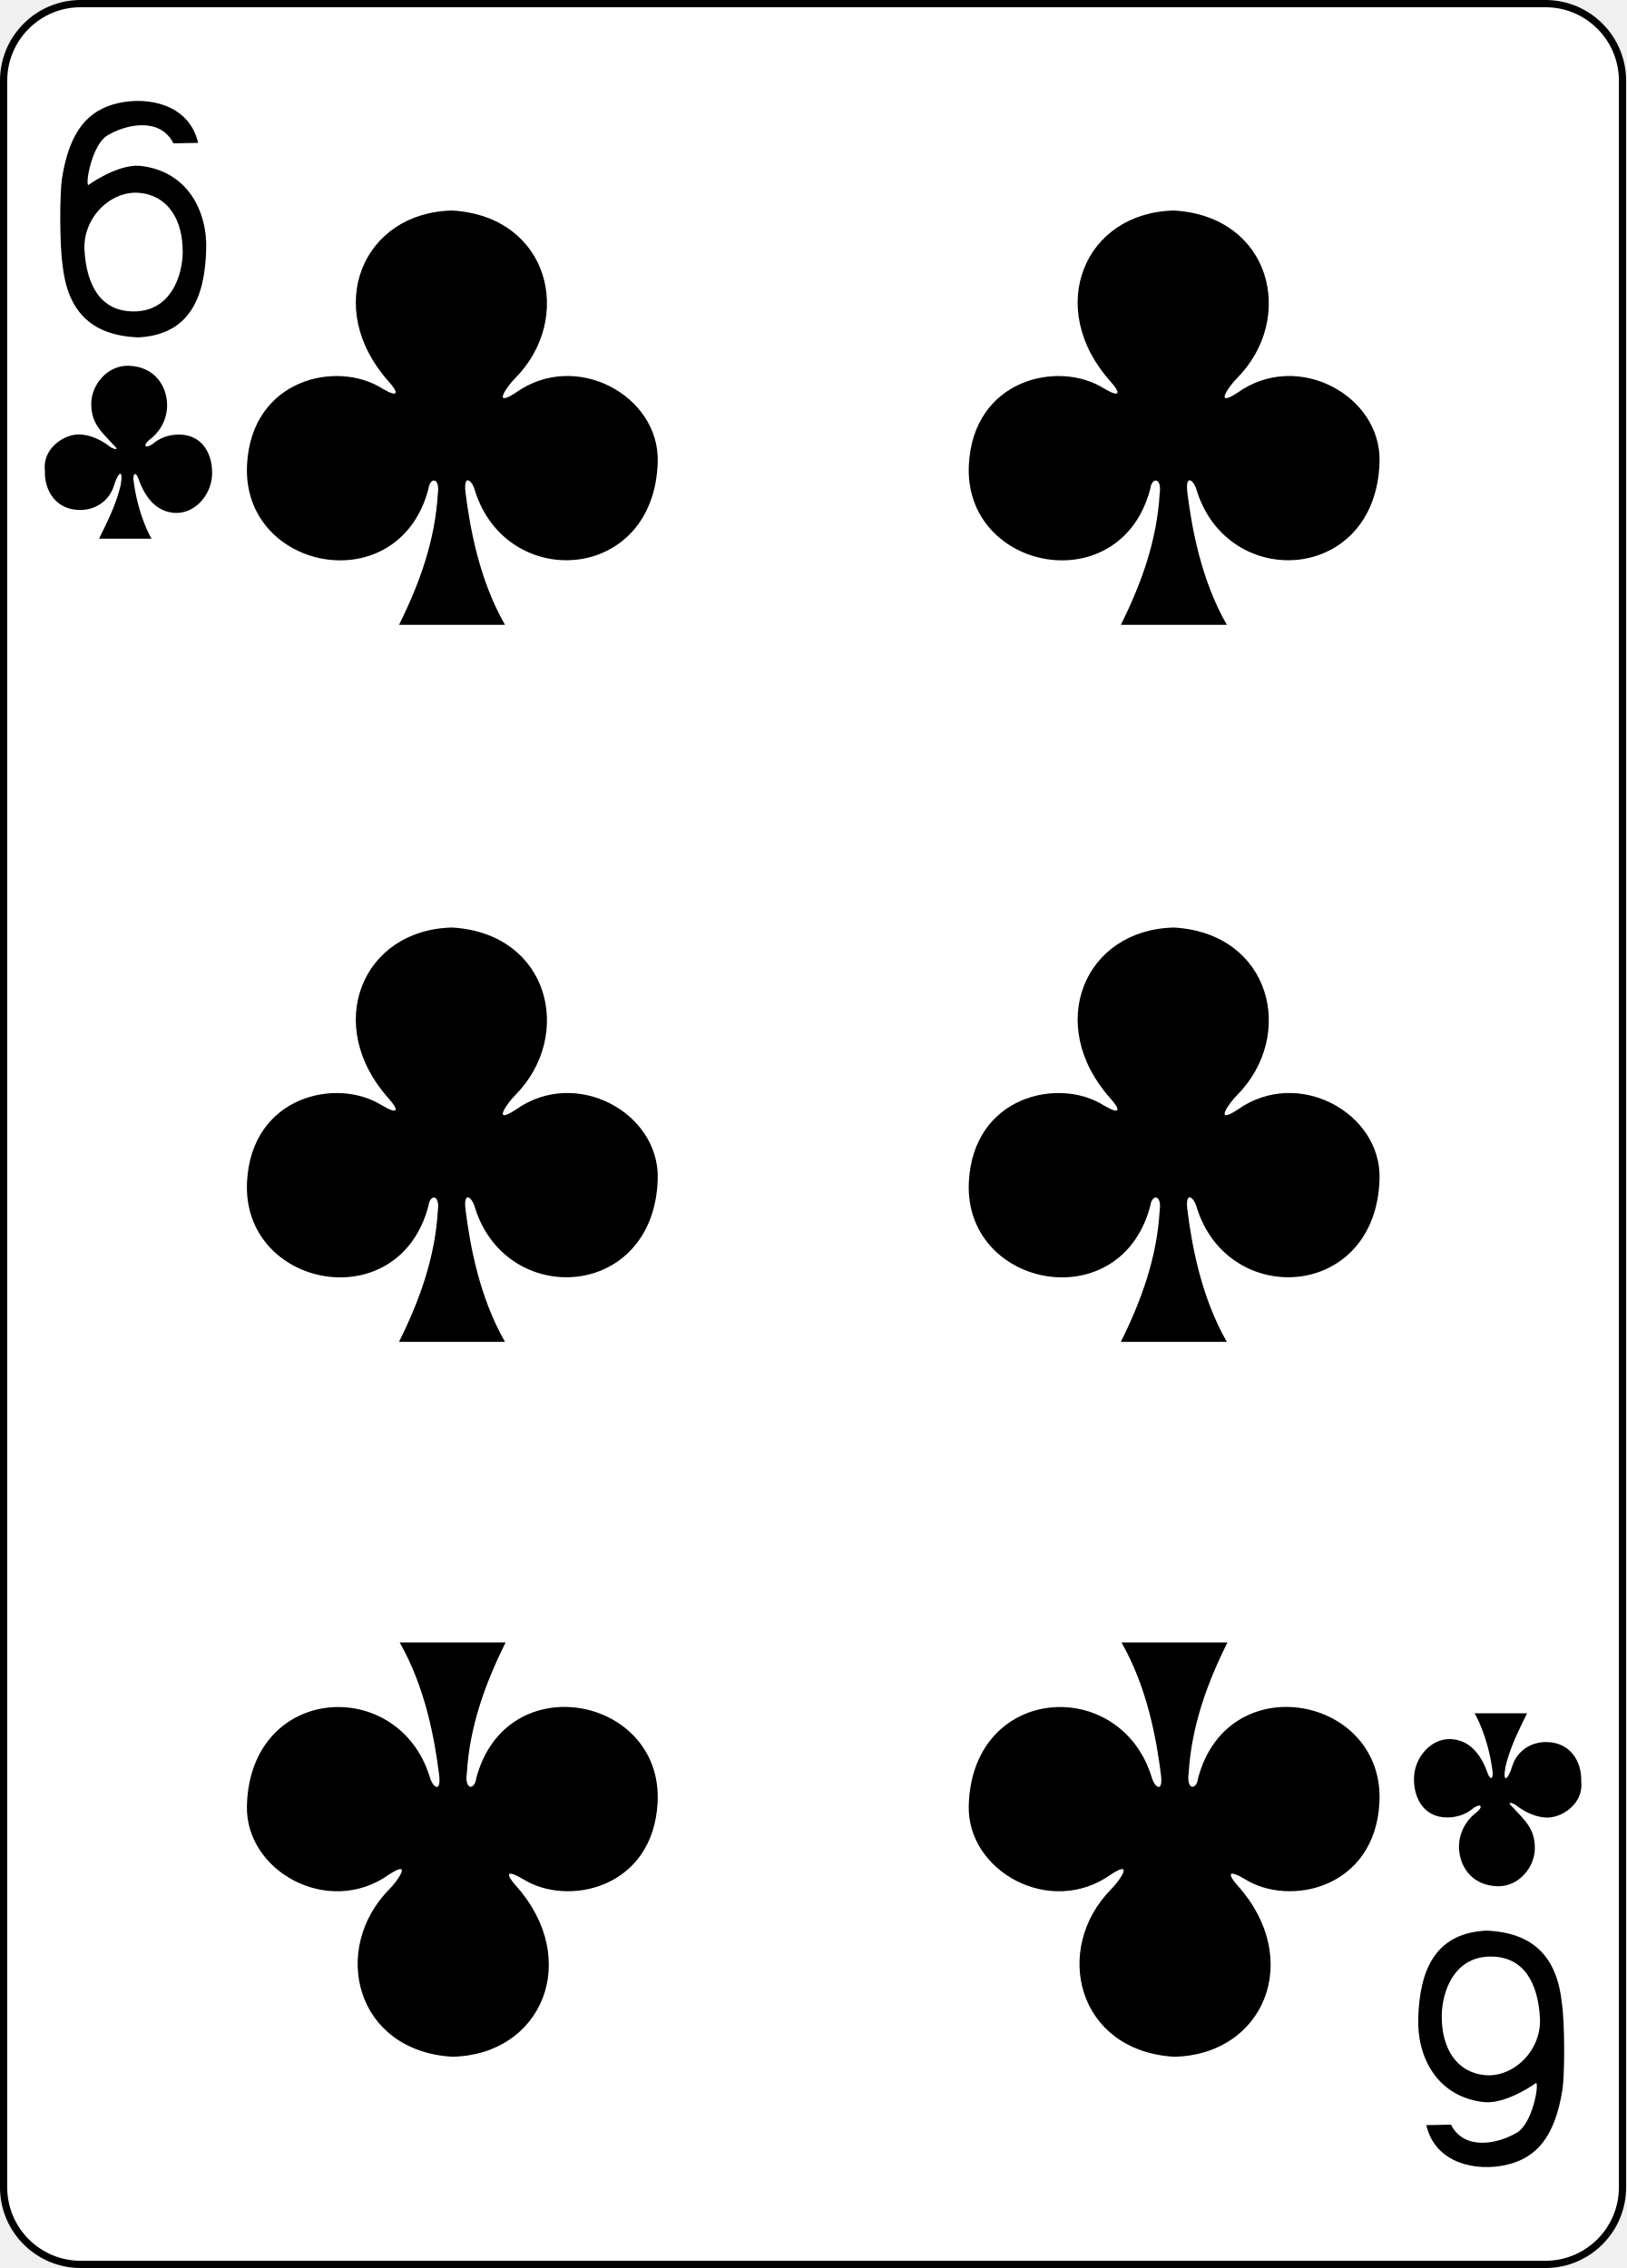
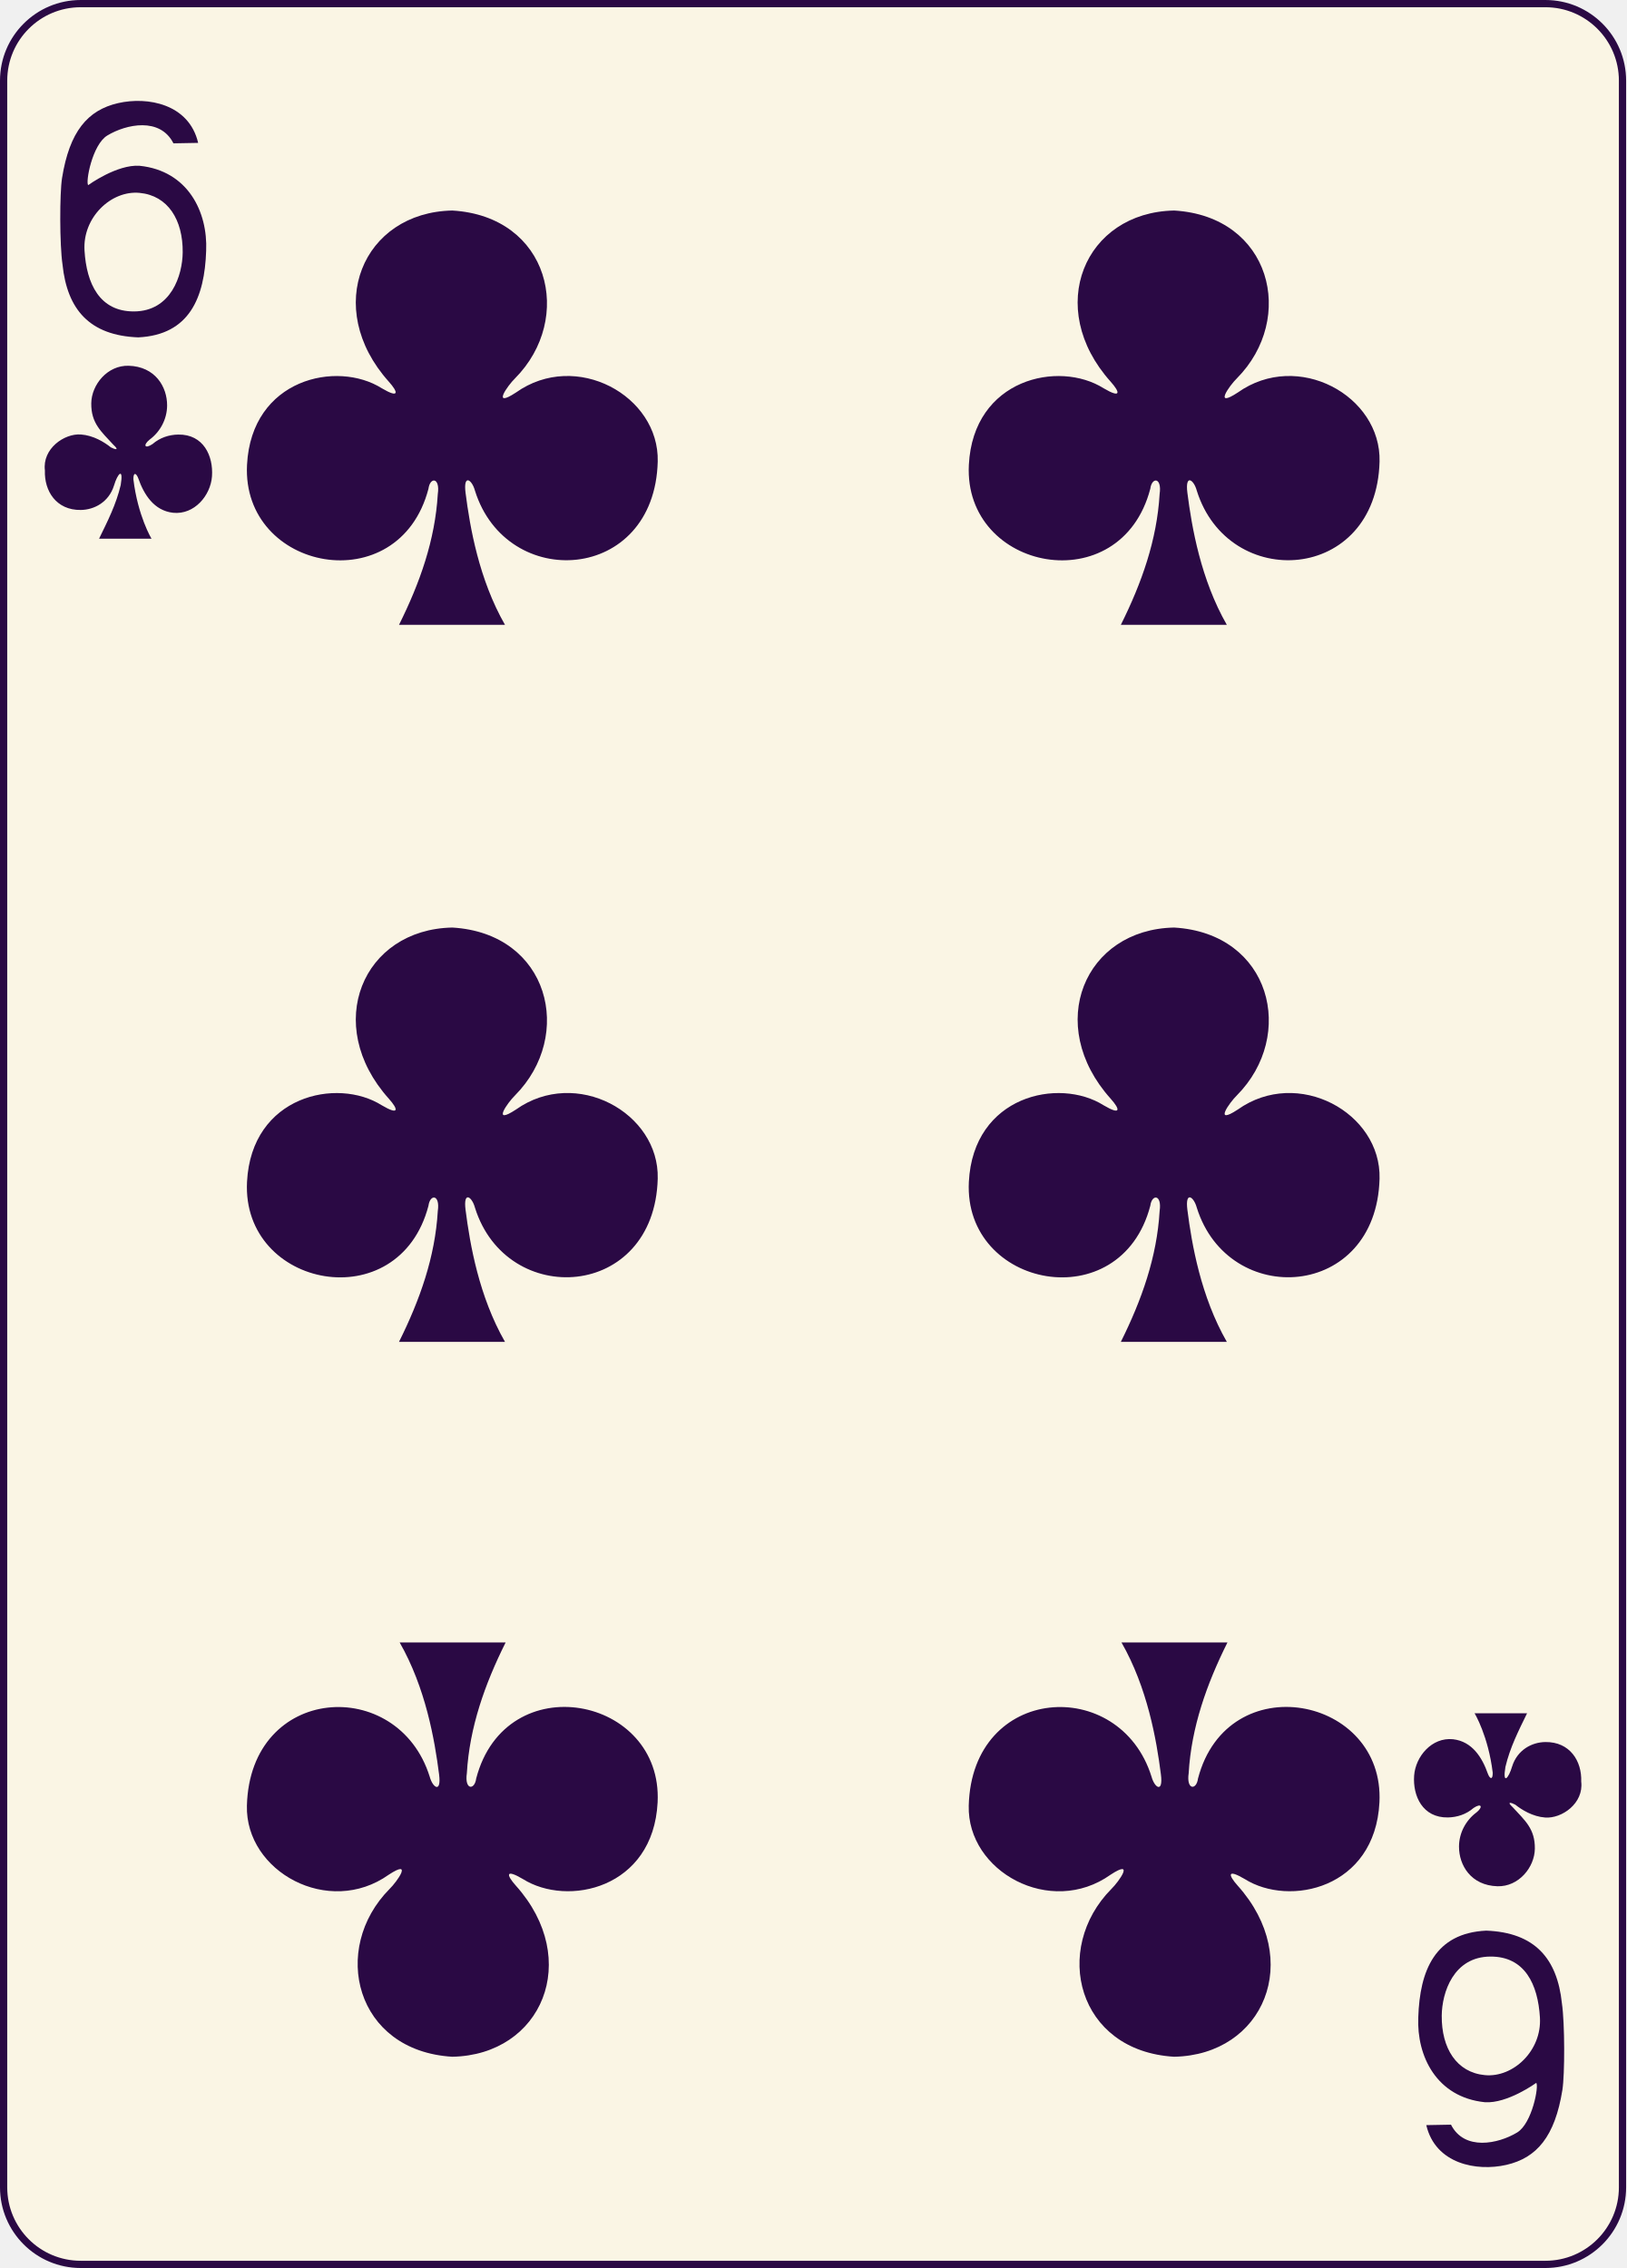
<svg xmlns="http://www.w3.org/2000/svg" width="224.225" height="312.808" id="svg4423" version="1.1">
  <defs id="defs4425" />
  <g id="layer1" transform="translate(-259.9347,-369.7772)">
    <g transform="translate(-1830.454,92.13511)" id="g6758" style="display:inline">
      <g id="g8392">
        <g id="g8929-5" style="display:inline" transform="translate(-5059.956,3024.952)">
-           <rect ry="10.63" rx="10.63" style="display:inline;fill:#ffffff;fill-opacity:1;stroke:#000000;stroke-width:0.997;stroke-miterlimit:4;stroke-dasharray:none;stroke-opacity:1" id="rect6357-4" width="223.228" height="311.811" x="7150.843" y="-2746.811" />
+           <rect ry="10.63" rx="10.63" style="display:inline;fill:#FAF5E4;fill-opacity:1;stroke:#2A0944;stroke-width:0.997;stroke-miterlimit:4;stroke-dasharray:none;stroke-opacity:1" id="rect6357-4" width="223.228" height="311.811" x="7150.843" y="-2746.811" />
          <g id="g8673-3" transform="matrix(0.3010621,0,0,0.3010621,6829.277,-2295.279)" />
        </g>
      </g>
      <g id="g6746" transform="translate(-0.1162027,-3.4851217e-5)">
-         <path transform="matrix(0.3010621,0,0,0.3010621,1769.321,729.6721)" id="path7108-1" d="m 1095.474,-1380.217 c -1.356,-9.125 -1.335,-32.702 -0.22,-39.668 3.418,-21.353 11.732,-31.119 25.651,-34.32 13.514,-3.108 32.515,0.352 36.684,18.209 l -11.315,0.209 c -6.111,-12.068 -21.575,-8.843 -30.279,-3.594 -6.953,4.192 -10.093,21.655 -8.749,22.73 -0.01,0 13.144,-9.557 23.503,-8.852 22.149,2.265 31.281,21.111 30.509,38.925 -0.7,21.423 -7.623,38.538 -31.094,39.681 -22.315,-0.842 -32.55,-12.788 -34.691,-33.319 z m 55.04,-5.663 c 0.123,-14.865 -6.755,-25.984 -19.762,-27.212 -13.007,-1.228 -26.119,11.233 -25.211,26.382 0.911,15.202 6.904,28.007 22.674,27.936 16.96,-0.076 22.211,-16.529 22.299,-27.106 z" style="display:inline;fill:#000000;fill-opacity:1" />
-         <path transform="matrix(0.3010621,0,0,0.3010621,1769.321,729.6721)" style="display:inline;fill:#000000;fill-opacity:1" d="m 1782.205,-583.67 c 1.356,9.125 1.335,32.702 0.22,39.668 -3.418,21.353 -11.732,31.119 -25.651,34.32 -13.514,3.108 -32.515,-0.352 -36.684,-18.209 l 11.315,-0.209 c 6.111,12.068 21.575,8.843 30.279,3.594 6.953,-4.192 10.093,-21.655 8.749,-22.73 0.01,0 -13.144,9.557 -23.503,8.852 -22.149,-2.265 -31.281,-21.111 -30.509,-38.925 0.7,-21.423 7.623,-38.538 31.094,-39.681 22.315,0.842 32.55,12.788 34.691,33.319 z m -55.04,5.663 c -0.123,14.865 6.755,25.984 19.762,27.212 13.007,1.228 26.119,-11.233 25.211,-26.382 -0.911,-15.202 -6.904,-28.007 -22.674,-27.936 -16.96,0.076 -22.211,16.529 -22.299,27.106 z" id="path7161-2" />
-         <path id="path3237" d="m 2245.057,462.714 c 2.879,-5.776 4.976,-11.701 5.348,-18.037 0.342,-2.332 -1.075,-2.371 -1.288,-0.729 -4.076,15.593 -25.763,11.37 -25.017,-3.297 0.605,-11.895 12.419,-14.454 18.582,-10.565 2.434,1.433 2.296,0.575 0.968,-0.912 -9.155,-10.211 -3.61,-23.362 8.761,-23.602 13.38,0.793 16.851,14.87 8.644,23.148 -1.021,0.995 -3.284,4.191 0.123,1.956 8.287,-5.888 19.787,0.443 19.553,9.521 -0.433,16.739 -20.839,17.987 -25.203,4.006 -0.42,-1.55 -1.629,-2.329 -1.295,0.304 0.605,4.767 1.857,11.953 5.437,18.206 z" style="display:inline;fill:#000000;fill-opacity:1" />
-         <path style="display:inline;fill:#000000;fill-opacity:1" d="m 2145.524,462.714 c 2.879,-5.776 4.976,-11.701 5.348,-18.037 0.342,-2.332 -1.075,-2.371 -1.288,-0.729 -4.076,15.593 -25.763,11.37 -25.017,-3.297 0.605,-11.895 12.419,-14.454 18.582,-10.565 2.434,1.433 2.296,0.575 0.968,-0.912 -9.155,-10.211 -3.61,-23.362 8.761,-23.602 13.38,0.793 16.851,14.87 8.644,23.148 -1.021,0.995 -3.284,4.191 0.123,1.956 8.287,-5.888 19.787,0.443 19.553,9.521 -0.433,16.739 -20.839,17.987 -25.203,4.006 -0.42,-1.55 -1.629,-2.329 -1.295,0.304 0.605,4.767 1.857,11.953 5.437,18.206 z" id="path3239" />
-         <path id="path3241" d="m 2245.057,363.821 c 2.879,-5.776 4.976,-11.701 5.348,-18.037 0.342,-2.332 -1.075,-2.371 -1.288,-0.729 -4.076,15.593 -25.763,11.37 -25.017,-3.297 0.605,-11.895 12.419,-14.454 18.582,-10.565 2.434,1.433 2.296,0.575 0.968,-0.912 -9.155,-10.211 -3.61,-23.362 8.761,-23.602 13.38,0.793 16.851,14.87 8.644,23.148 -1.021,0.995 -3.284,4.191 0.123,1.956 8.287,-5.888 19.787,0.443 19.553,9.521 -0.433,16.739 -20.839,17.987 -25.203,4.006 -0.42,-1.55 -1.629,-2.329 -1.295,0.304 0.605,4.767 1.857,11.953 5.437,18.206 z" style="display:inline;fill:#000000;fill-opacity:1" />
-         <path style="display:inline;fill:#000000;fill-opacity:1" d="m 2145.524,363.821 c 2.879,-5.776 4.976,-11.701 5.348,-18.037 0.342,-2.332 -1.075,-2.371 -1.288,-0.729 -4.076,15.593 -25.763,11.37 -25.017,-3.297 0.605,-11.895 12.419,-14.454 18.582,-10.565 2.434,1.433 2.296,0.575 0.968,-0.912 -9.155,-10.211 -3.61,-23.362 8.761,-23.602 13.38,0.793 16.851,14.87 8.644,23.148 -1.021,0.995 -3.284,4.191 0.123,1.956 8.287,-5.888 19.787,0.443 19.553,9.521 -0.433,16.739 -20.839,17.987 -25.203,4.006 -0.42,-1.55 -1.629,-2.329 -1.295,0.304 0.605,4.767 1.857,11.953 5.437,18.206 z" id="path3243" />
-         <path style="display:inline;fill:#000000;fill-opacity:1" d="m 2259.758,504.172 c -2.879,5.775 -4.976,11.701 -5.348,18.037 -0.342,2.332 1.075,2.371 1.288,0.729 4.076,-15.593 25.763,-11.37 25.017,3.296 -0.605,11.895 -12.419,14.454 -18.582,10.565 -2.434,-1.433 -2.296,-0.575 -0.968,0.912 9.155,10.211 3.61,23.362 -8.761,23.602 -13.38,-0.793 -16.851,-14.87 -8.644,-23.148 1.021,-0.995 3.284,-4.191 -0.123,-1.956 -8.287,5.888 -19.787,-0.443 -19.553,-9.521 0.433,-16.739 20.839,-17.987 25.203,-4.006 0.42,1.55 1.629,2.329 1.295,-0.304 -0.605,-4.767 -1.857,-11.953 -5.437,-18.206 z" id="path3393" />
-         <path id="path3395" d="m 2160.226,504.172 c -2.879,5.775 -4.976,11.701 -5.348,18.037 -0.342,2.332 1.075,2.371 1.288,0.729 4.076,-15.593 25.763,-11.37 25.017,3.296 -0.605,11.895 -12.419,14.454 -18.582,10.565 -2.434,-1.433 -2.296,-0.575 -0.968,0.912 9.155,10.211 3.61,23.362 -8.761,23.602 -13.38,-0.793 -16.851,-14.87 -8.644,-23.148 1.021,-0.995 3.284,-4.191 -0.123,-1.956 -8.287,5.888 -19.787,-0.443 -19.553,-9.521 0.433,-16.739 20.839,-17.987 25.203,-4.006 0.42,1.55 1.629,2.329 1.295,-0.304 -0.605,-4.767 -1.857,-11.953 -5.437,-18.206 z" style="display:inline;fill:#000000;fill-opacity:1" />
-         <path style="display:inline;fill:#000000;fill-opacity:1" d="m 2104.165,351.942 c 1.192,-2.445 2.352,-4.721 2.984,-7.401 0.419,-2.528 -0.438,-1.589 -0.925,0.068 -0.721,2.297 -2.723,3.344 -4.58,3.369 -3.371,0.045 -5.053,-2.604 -4.948,-5.454 -0.368,-2.999 2.671,-5.12 4.962,-4.957 1.722,0.123 3.224,1.052 4.133,1.775 0.596,0.315 1.234,0.455 0.345,-0.358 -1.678,-1.833 -3.077,-2.964 -3.046,-5.711 0.029,-2.579 2.233,-5.268 5.155,-5.184 3.651,0.105 5.312,2.89 5.303,5.481 -0.01,1.888 -0.954,3.626 -2.411,4.703 -0.944,0.766 -0.679,1.34 0.398,0.615 1.035,-0.892 2.267,-1.283 3.545,-1.31 3.49,-0.055 4.855,2.961 4.655,5.764 -0.187,2.626 -2.423,5.328 -5.369,5.022 -2.631,-0.301 -4.013,-2.51 -4.805,-4.777 -0.262,-0.695 -0.676,-0.883 -0.664,0.153 0.608,5.057 2.492,8.204 2.505,8.202 z" id="path3462" />
-         <path style="display:inline;fill:#000000;fill-opacity:1" d="m 2301.069,513.945 c -1.192,2.445 -2.352,4.721 -2.984,7.401 -0.419,2.528 0.438,1.589 0.925,-0.068 0.721,-2.297 2.723,-3.344 4.58,-3.369 3.371,-0.045 5.053,2.604 4.948,5.454 0.368,2.999 -2.671,5.12 -4.962,4.957 -1.722,-0.123 -3.224,-1.052 -4.133,-1.775 -0.596,-0.315 -1.234,-0.455 -0.345,0.358 1.678,1.833 3.077,2.964 3.046,5.711 -0.029,2.579 -2.233,5.268 -5.155,5.184 -3.651,-0.105 -5.312,-2.89 -5.303,-5.481 0.01,-1.888 0.954,-3.626 2.411,-4.703 0.944,-0.766 0.679,-1.34 -0.398,-0.615 -1.035,0.892 -2.267,1.283 -3.545,1.31 -3.49,0.055 -4.855,-2.961 -4.655,-5.764 0.187,-2.626 2.423,-5.328 5.369,-5.022 2.631,0.301 4.013,2.51 4.805,4.777 0.262,0.695 0.676,0.883 0.664,-0.153 -0.608,-5.057 -2.492,-8.204 -2.505,-8.202 z" id="path3488" />
+         <path transform="matrix(0.3010621,0,0,0.3010621,1769.321,729.6721)" id="path7108-1" d="m 1095.474,-1380.217 c -1.356,-9.125 -1.335,-32.702 -0.22,-39.668 3.418,-21.353 11.732,-31.119 25.651,-34.32 13.514,-3.108 32.515,0.352 36.684,18.209 l -11.315,0.209 c -6.111,-12.068 -21.575,-8.843 -30.279,-3.594 -6.953,4.192 -10.093,21.655 -8.749,22.73 -0.01,0 13.144,-9.557 23.503,-8.852 22.149,2.265 31.281,21.111 30.509,38.925 -0.7,21.423 -7.623,38.538 -31.094,39.681 -22.315,-0.842 -32.55,-12.788 -34.691,-33.319 z m 55.04,-5.663 c 0.123,-14.865 -6.755,-25.984 -19.762,-27.212 -13.007,-1.228 -26.119,11.233 -25.211,26.382 0.911,15.202 6.904,28.007 22.674,27.936 16.96,-0.076 22.211,-16.529 22.299,-27.106 z" style="display:inline;fill:#2A0944;fill-opacity:1" />
+         <path transform="matrix(0.3010621,0,0,0.3010621,1769.321,729.6721)" style="display:inline;fill:#2A0944;fill-opacity:1" d="m 1782.205,-583.67 c 1.356,9.125 1.335,32.702 0.22,39.668 -3.418,21.353 -11.732,31.119 -25.651,34.32 -13.514,3.108 -32.515,-0.352 -36.684,-18.209 l 11.315,-0.209 c 6.111,12.068 21.575,8.843 30.279,3.594 6.953,-4.192 10.093,-21.655 8.749,-22.73 0.01,0 -13.144,9.557 -23.503,8.852 -22.149,-2.265 -31.281,-21.111 -30.509,-38.925 0.7,-21.423 7.623,-38.538 31.094,-39.681 22.315,0.842 32.55,12.788 34.691,33.319 z m -55.04,5.663 c -0.123,14.865 6.755,25.984 19.762,27.212 13.007,1.228 26.119,-11.233 25.211,-26.382 -0.911,-15.202 -6.904,-28.007 -22.674,-27.936 -16.96,0.076 -22.211,16.529 -22.299,27.106 z" id="path7161-2" />
+         <path id="path3237" d="m 2245.057,462.714 c 2.879,-5.776 4.976,-11.701 5.348,-18.037 0.342,-2.332 -1.075,-2.371 -1.288,-0.729 -4.076,15.593 -25.763,11.37 -25.017,-3.297 0.605,-11.895 12.419,-14.454 18.582,-10.565 2.434,1.433 2.296,0.575 0.968,-0.912 -9.155,-10.211 -3.61,-23.362 8.761,-23.602 13.38,0.793 16.851,14.87 8.644,23.148 -1.021,0.995 -3.284,4.191 0.123,1.956 8.287,-5.888 19.787,0.443 19.553,9.521 -0.433,16.739 -20.839,17.987 -25.203,4.006 -0.42,-1.55 -1.629,-2.329 -1.295,0.304 0.605,4.767 1.857,11.953 5.437,18.206 z" style="display:inline;fill:#2A0944;fill-opacity:1" />
+         <path style="display:inline;fill:#2A0944;fill-opacity:1" d="m 2145.524,462.714 c 2.879,-5.776 4.976,-11.701 5.348,-18.037 0.342,-2.332 -1.075,-2.371 -1.288,-0.729 -4.076,15.593 -25.763,11.37 -25.017,-3.297 0.605,-11.895 12.419,-14.454 18.582,-10.565 2.434,1.433 2.296,0.575 0.968,-0.912 -9.155,-10.211 -3.61,-23.362 8.761,-23.602 13.38,0.793 16.851,14.87 8.644,23.148 -1.021,0.995 -3.284,4.191 0.123,1.956 8.287,-5.888 19.787,0.443 19.553,9.521 -0.433,16.739 -20.839,17.987 -25.203,4.006 -0.42,-1.55 -1.629,-2.329 -1.295,0.304 0.605,4.767 1.857,11.953 5.437,18.206 z" id="path3239" />
+         <path id="path3241" d="m 2245.057,363.821 c 2.879,-5.776 4.976,-11.701 5.348,-18.037 0.342,-2.332 -1.075,-2.371 -1.288,-0.729 -4.076,15.593 -25.763,11.37 -25.017,-3.297 0.605,-11.895 12.419,-14.454 18.582,-10.565 2.434,1.433 2.296,0.575 0.968,-0.912 -9.155,-10.211 -3.61,-23.362 8.761,-23.602 13.38,0.793 16.851,14.87 8.644,23.148 -1.021,0.995 -3.284,4.191 0.123,1.956 8.287,-5.888 19.787,0.443 19.553,9.521 -0.433,16.739 -20.839,17.987 -25.203,4.006 -0.42,-1.55 -1.629,-2.329 -1.295,0.304 0.605,4.767 1.857,11.953 5.437,18.206 z" style="display:inline;fill:#2A0944;fill-opacity:1" />
+         <path style="display:inline;fill:#2A0944;fill-opacity:1" d="m 2145.524,363.821 c 2.879,-5.776 4.976,-11.701 5.348,-18.037 0.342,-2.332 -1.075,-2.371 -1.288,-0.729 -4.076,15.593 -25.763,11.37 -25.017,-3.297 0.605,-11.895 12.419,-14.454 18.582,-10.565 2.434,1.433 2.296,0.575 0.968,-0.912 -9.155,-10.211 -3.61,-23.362 8.761,-23.602 13.38,0.793 16.851,14.87 8.644,23.148 -1.021,0.995 -3.284,4.191 0.123,1.956 8.287,-5.888 19.787,0.443 19.553,9.521 -0.433,16.739 -20.839,17.987 -25.203,4.006 -0.42,-1.55 -1.629,-2.329 -1.295,0.304 0.605,4.767 1.857,11.953 5.437,18.206 z" id="path3243" />
+         <path style="display:inline;fill:#2A0944;fill-opacity:1" d="m 2259.758,504.172 c -2.879,5.775 -4.976,11.701 -5.348,18.037 -0.342,2.332 1.075,2.371 1.288,0.729 4.076,-15.593 25.763,-11.37 25.017,3.296 -0.605,11.895 -12.419,14.454 -18.582,10.565 -2.434,-1.433 -2.296,-0.575 -0.968,0.912 9.155,10.211 3.61,23.362 -8.761,23.602 -13.38,-0.793 -16.851,-14.87 -8.644,-23.148 1.021,-0.995 3.284,-4.191 -0.123,-1.956 -8.287,5.888 -19.787,-0.443 -19.553,-9.521 0.433,-16.739 20.839,-17.987 25.203,-4.006 0.42,1.55 1.629,2.329 1.295,-0.304 -0.605,-4.767 -1.857,-11.953 -5.437,-18.206 z" id="path3393" />
+         <path id="path3395" d="m 2160.226,504.172 c -2.879,5.775 -4.976,11.701 -5.348,18.037 -0.342,2.332 1.075,2.371 1.288,0.729 4.076,-15.593 25.763,-11.37 25.017,3.296 -0.605,11.895 -12.419,14.454 -18.582,10.565 -2.434,-1.433 -2.296,-0.575 -0.968,0.912 9.155,10.211 3.61,23.362 -8.761,23.602 -13.38,-0.793 -16.851,-14.87 -8.644,-23.148 1.021,-0.995 3.284,-4.191 -0.123,-1.956 -8.287,5.888 -19.787,-0.443 -19.553,-9.521 0.433,-16.739 20.839,-17.987 25.203,-4.006 0.42,1.55 1.629,2.329 1.295,-0.304 -0.605,-4.767 -1.857,-11.953 -5.437,-18.206 z" style="display:inline;fill:#2A0944;fill-opacity:1" />
+         <path style="display:inline;fill:#2A0944;fill-opacity:1" d="m 2104.165,351.942 c 1.192,-2.445 2.352,-4.721 2.984,-7.401 0.419,-2.528 -0.438,-1.589 -0.925,0.068 -0.721,2.297 -2.723,3.344 -4.58,3.369 -3.371,0.045 -5.053,-2.604 -4.948,-5.454 -0.368,-2.999 2.671,-5.12 4.962,-4.957 1.722,0.123 3.224,1.052 4.133,1.775 0.596,0.315 1.234,0.455 0.345,-0.358 -1.678,-1.833 -3.077,-2.964 -3.046,-5.711 0.029,-2.579 2.233,-5.268 5.155,-5.184 3.651,0.105 5.312,2.89 5.303,5.481 -0.01,1.888 -0.954,3.626 -2.411,4.703 -0.944,0.766 -0.679,1.34 0.398,0.615 1.035,-0.892 2.267,-1.283 3.545,-1.31 3.49,-0.055 4.855,2.961 4.655,5.764 -0.187,2.626 -2.423,5.328 -5.369,5.022 -2.631,-0.301 -4.013,-2.51 -4.805,-4.777 -0.262,-0.695 -0.676,-0.883 -0.664,0.153 0.608,5.057 2.492,8.204 2.505,8.202 z" id="path3462" />
+         <path style="display:inline;fill:#2A0944;fill-opacity:1" d="m 2301.069,513.945 c -1.192,2.445 -2.352,4.721 -2.984,7.401 -0.419,2.528 0.438,1.589 0.925,-0.068 0.721,-2.297 2.723,-3.344 4.58,-3.369 3.371,-0.045 5.053,2.604 4.948,5.454 0.368,2.999 -2.671,5.12 -4.962,4.957 -1.722,-0.123 -3.224,-1.052 -4.133,-1.775 -0.596,-0.315 -1.234,-0.455 -0.345,0.358 1.678,1.833 3.077,2.964 3.046,5.711 -0.029,2.579 -2.233,5.268 -5.155,5.184 -3.651,-0.105 -5.312,-2.89 -5.303,-5.481 0.01,-1.888 0.954,-3.626 2.411,-4.703 0.944,-0.766 0.679,-1.34 -0.398,-0.615 -1.035,0.892 -2.267,1.283 -3.545,1.31 -3.49,0.055 -4.855,-2.961 -4.655,-5.764 0.187,-2.626 2.423,-5.328 5.369,-5.022 2.631,0.301 4.013,2.51 4.805,4.777 0.262,0.695 0.676,0.883 0.664,-0.153 -0.608,-5.057 -2.492,-8.204 -2.505,-8.202 z" id="path3488" />
      </g>
    </g>
  </g>
</svg>
